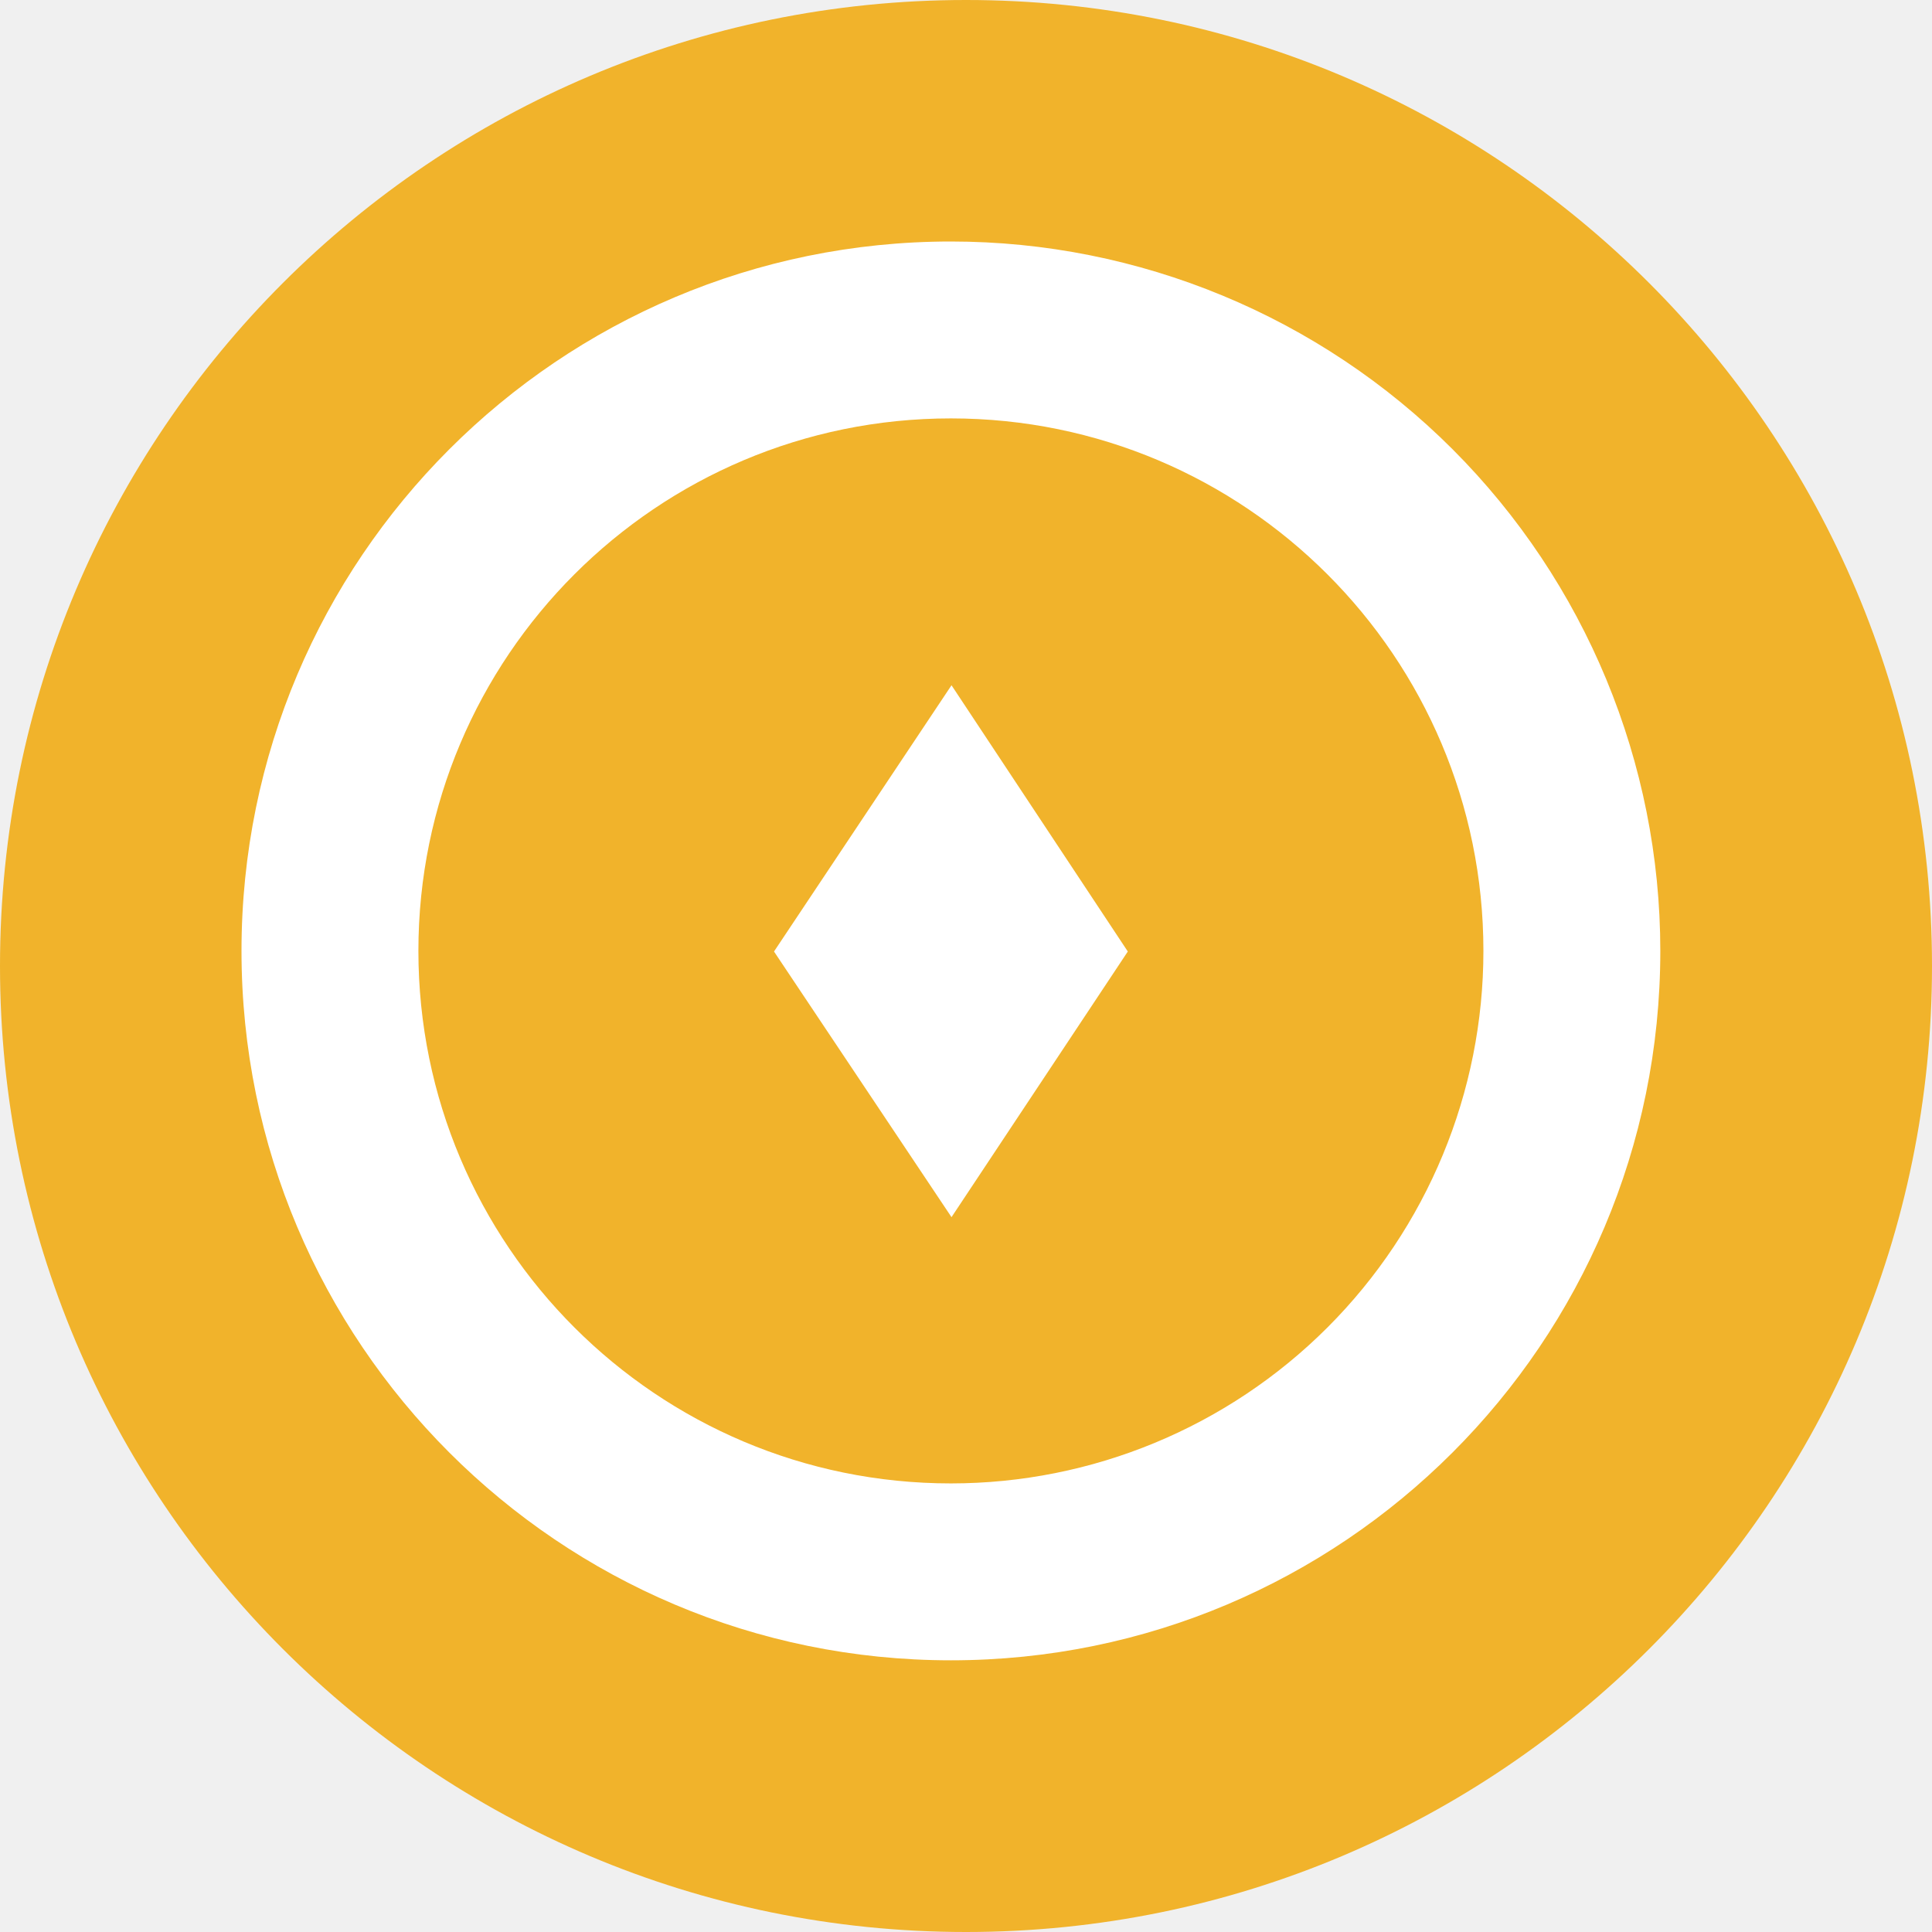
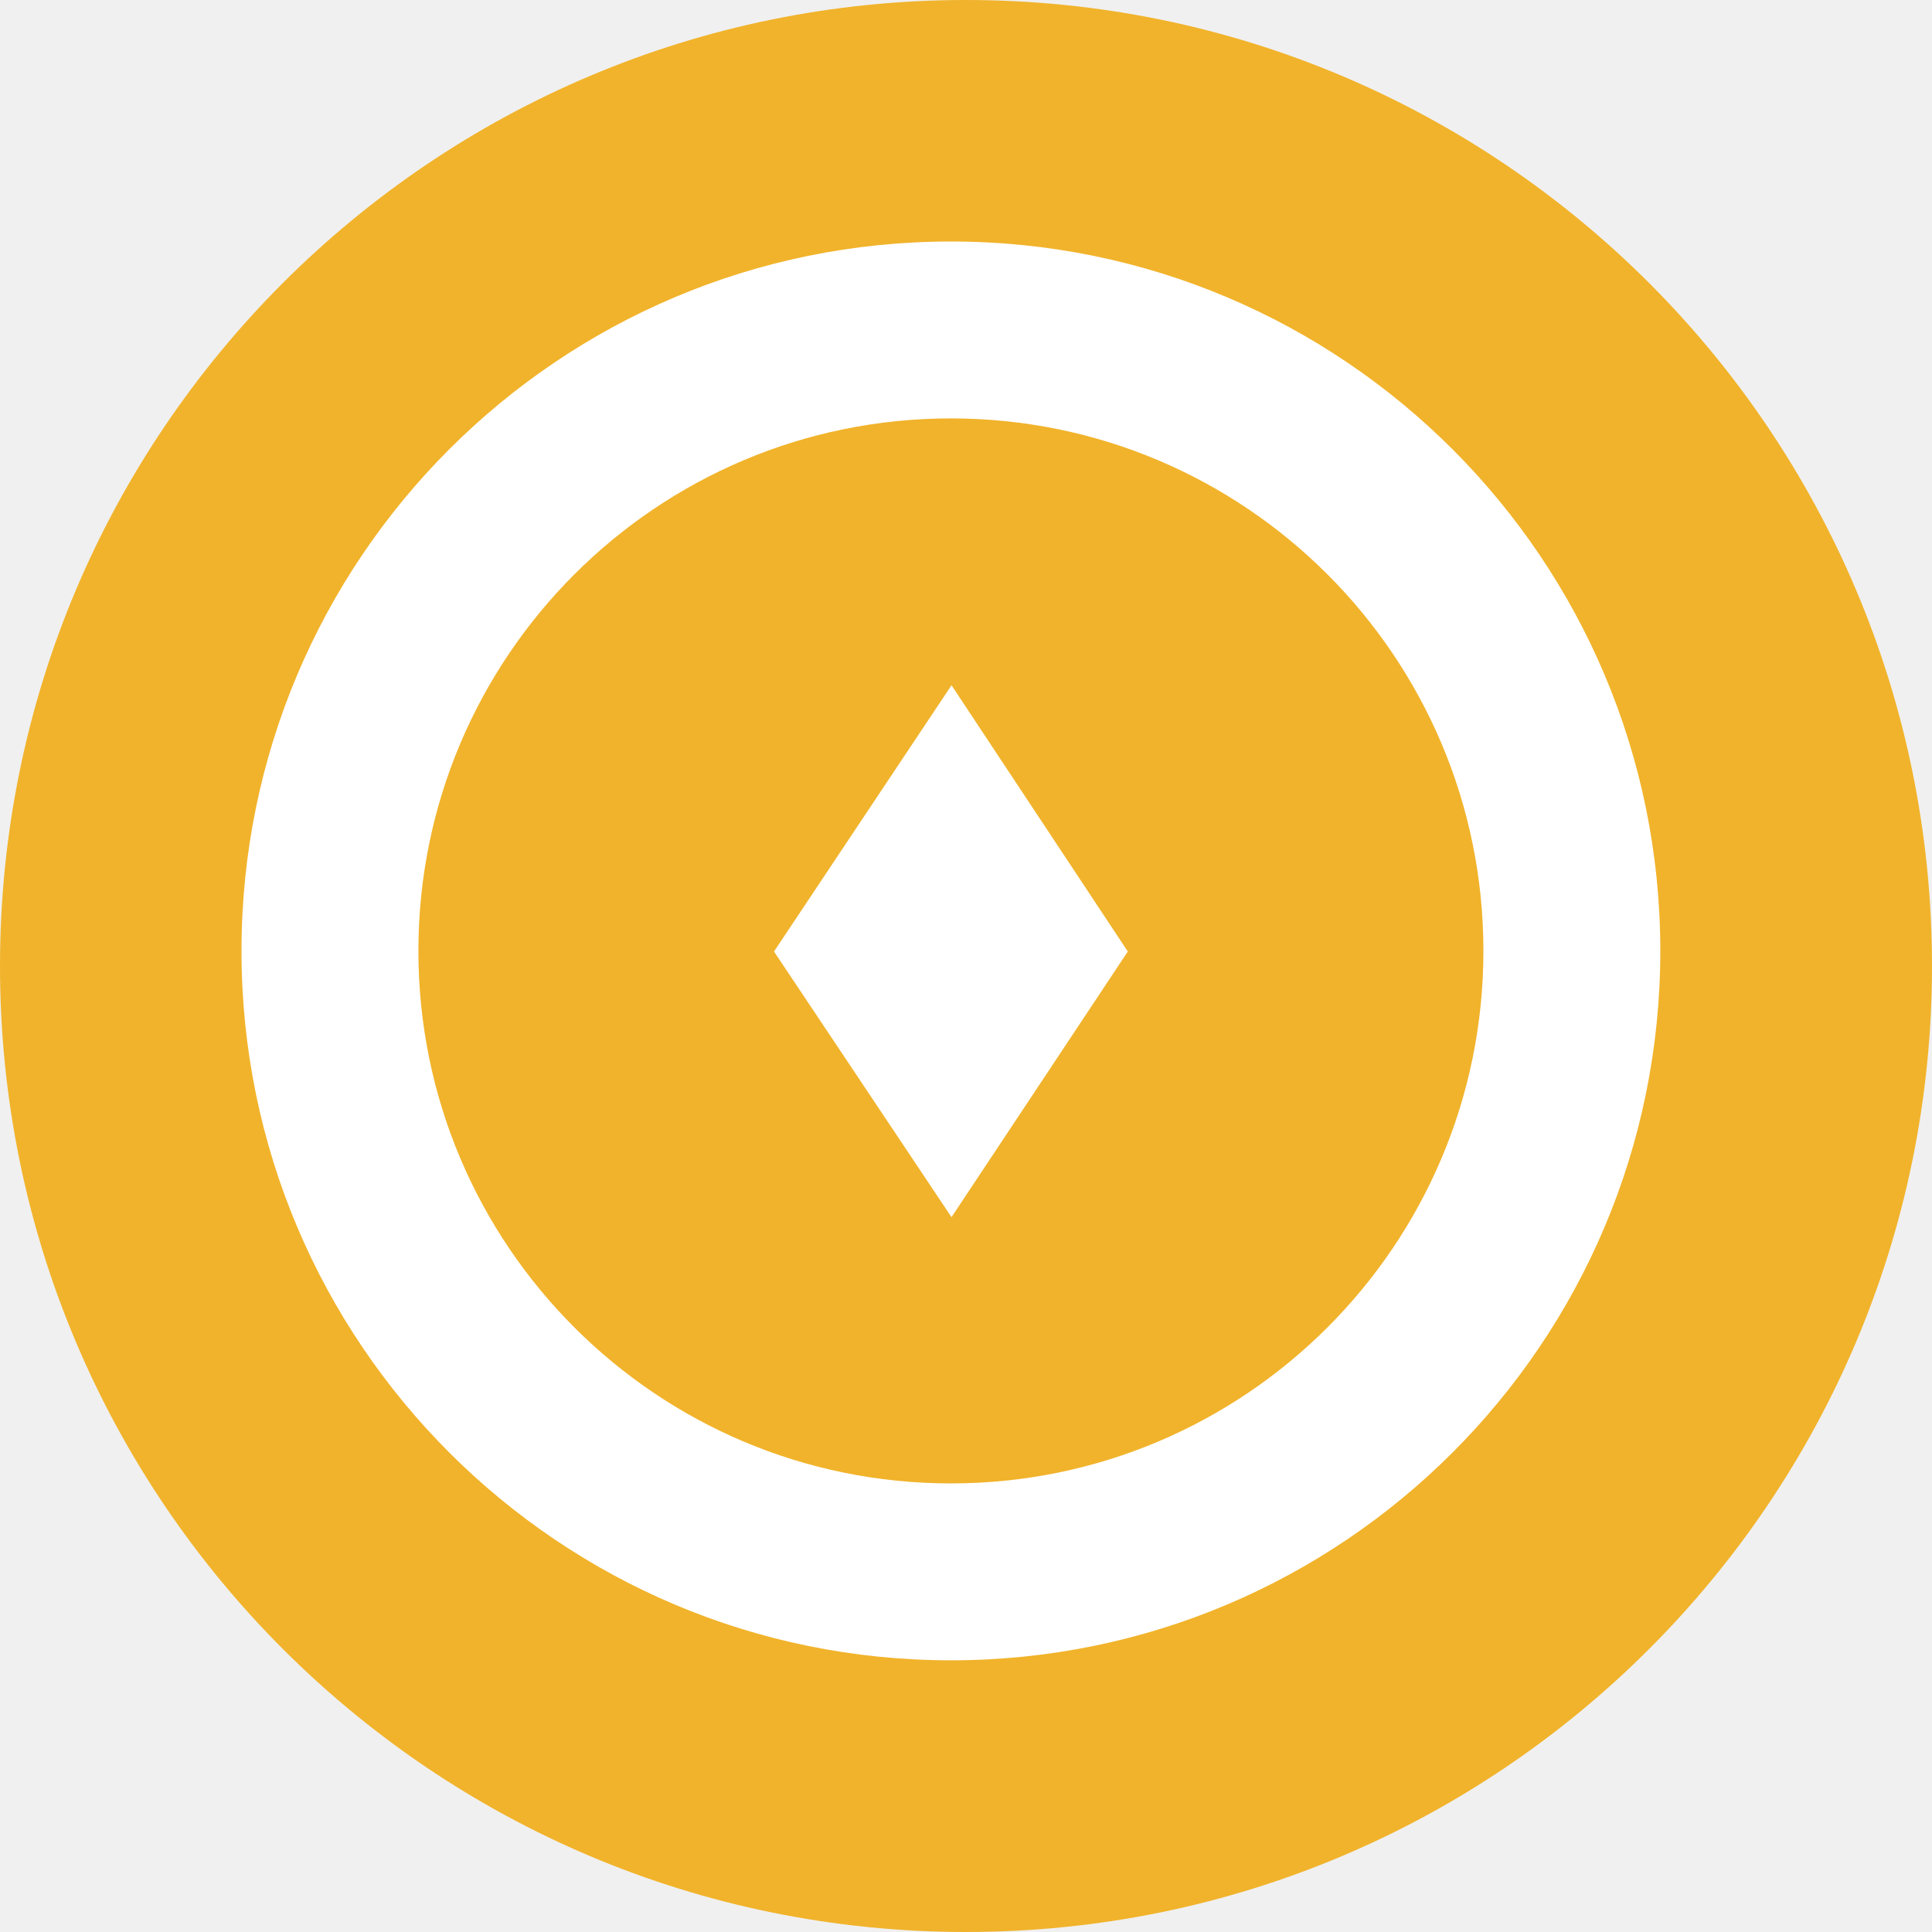
- <svg xmlns="http://www.w3.org/2000/svg" width="32px" height="32px" viewBox="0 0 32 32" version="1.1">
-   <g id="color/gold" stroke="none" stroke-width="1" fill="none" fill-rule="evenodd">
-     <g id="Group" fill="#F1B32B" fill-rule="nonzero">
-       <circle id="Oval" cx="16" cy="16" r="16" />
-     </g>
-     <g id="gold" transform="translate(4, 4)" fill="#FFFFFF" fill-rule="nonzero">
-       <path d="M11.75,0 C5.261,-3.97357829e-16 7.94715658e-16,5.261 0,11.75 C-7.94715658e-16,18.239 5.261,23.5 11.75,23.5 C18.239,23.5 23.5,18.239 23.5,11.75 C23.5,8.634 22.262,5.645 20.059,3.441 C17.855,1.238 14.866,1.90817959e-16 11.75,0 Z M11.75,20.57 C6.879,20.57 2.93,16.621 2.93,11.75 C2.93,6.879 6.879,2.93 11.75,2.93 C16.621,2.93 20.57,6.879 20.57,11.75 C20.57,14.089 19.641,16.333 17.987,17.987 C16.333,19.641 14.089,20.57 11.75,20.57 Z M8.82,11.76 L11.76,16.16 L14.68,11.76 L11.76,7.35 L8.82,11.76 Z" id="Shape" />
-     </g>
+ <svg xmlns="http://www.w3.org/2000/svg" width="32" height="32" viewBox="0 0 32 32">
+   <g fill="none">
+     <circle cx="16" cy="16" r="16" fill="#F1B32B" />
+     <path d="M15.75 4C9.26 4 4 9.26 4 15.75S9.26 27.5 15.75 27.5 27.5 22.24 27.5 15.75A11.75 11.75 0 0 0 15.75 4zm0 20.57a8.82 8.82 0 1 1 0-17.64 8.82 8.82 0 0 1 0 17.64zm-2.93-8.81l2.94 4.4 2.92-4.4-2.92-4.41-2.94 4.41z" fill="#FFF" />
  </g>
</svg>
